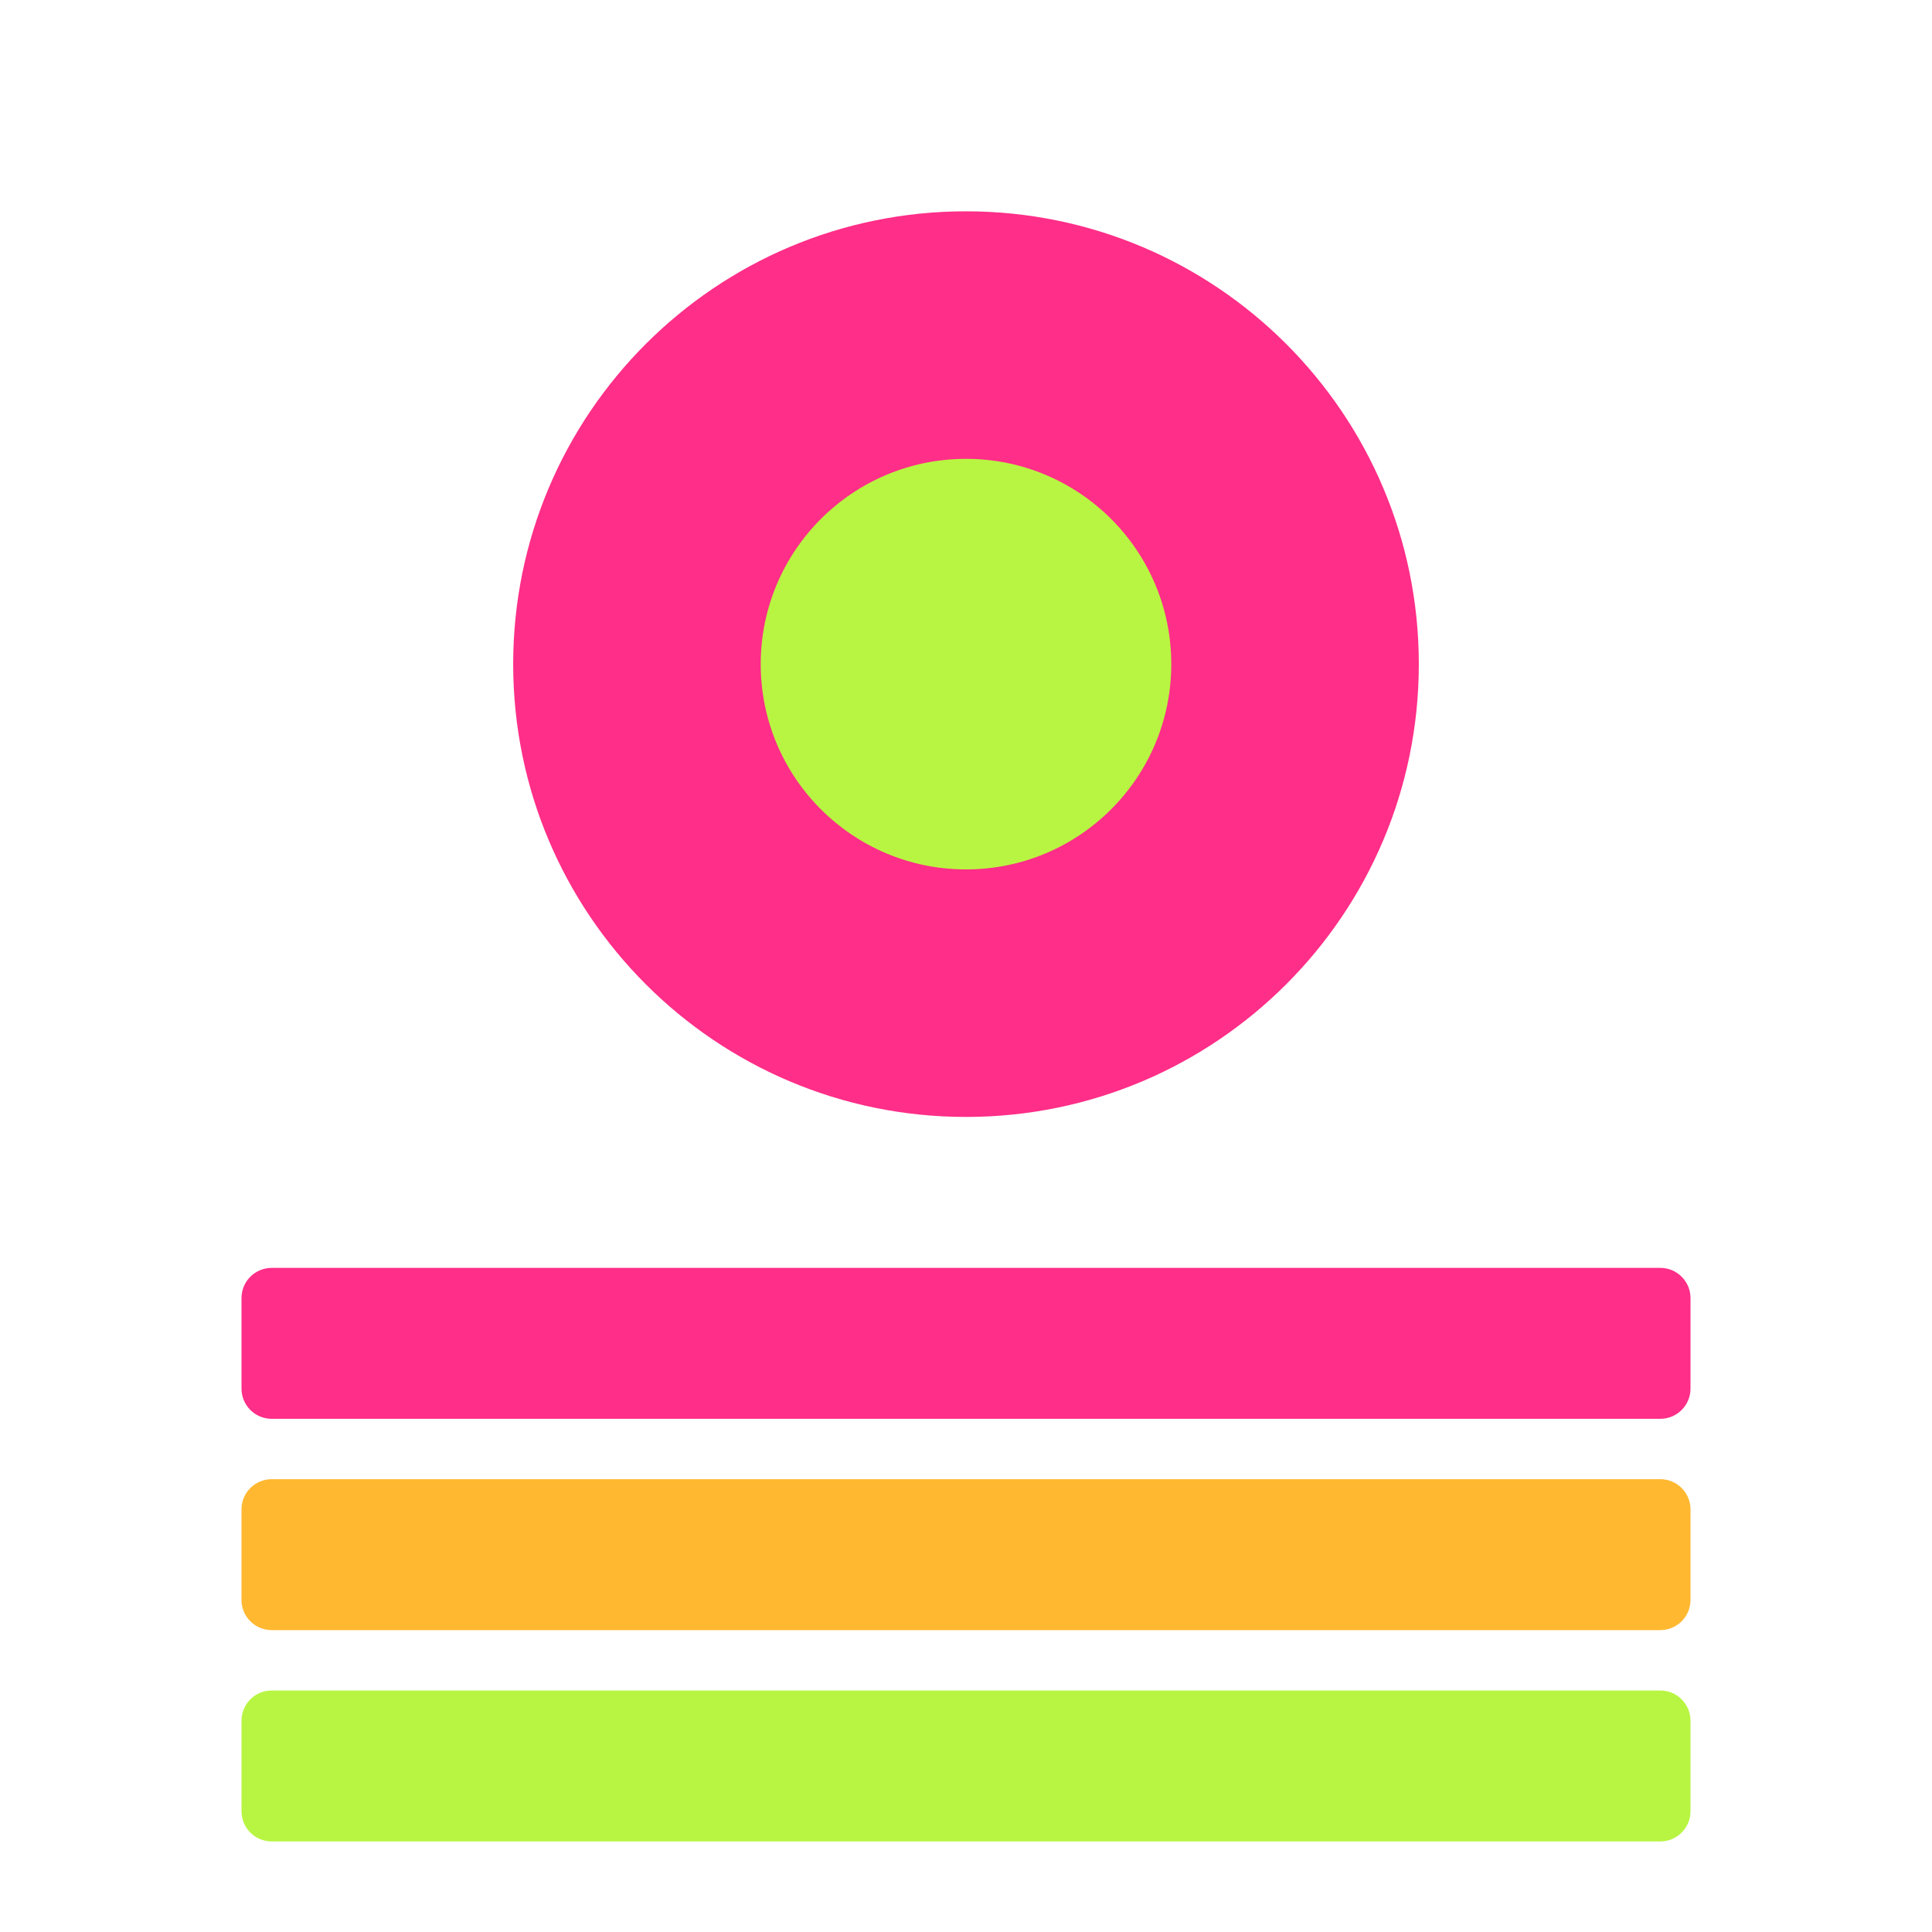
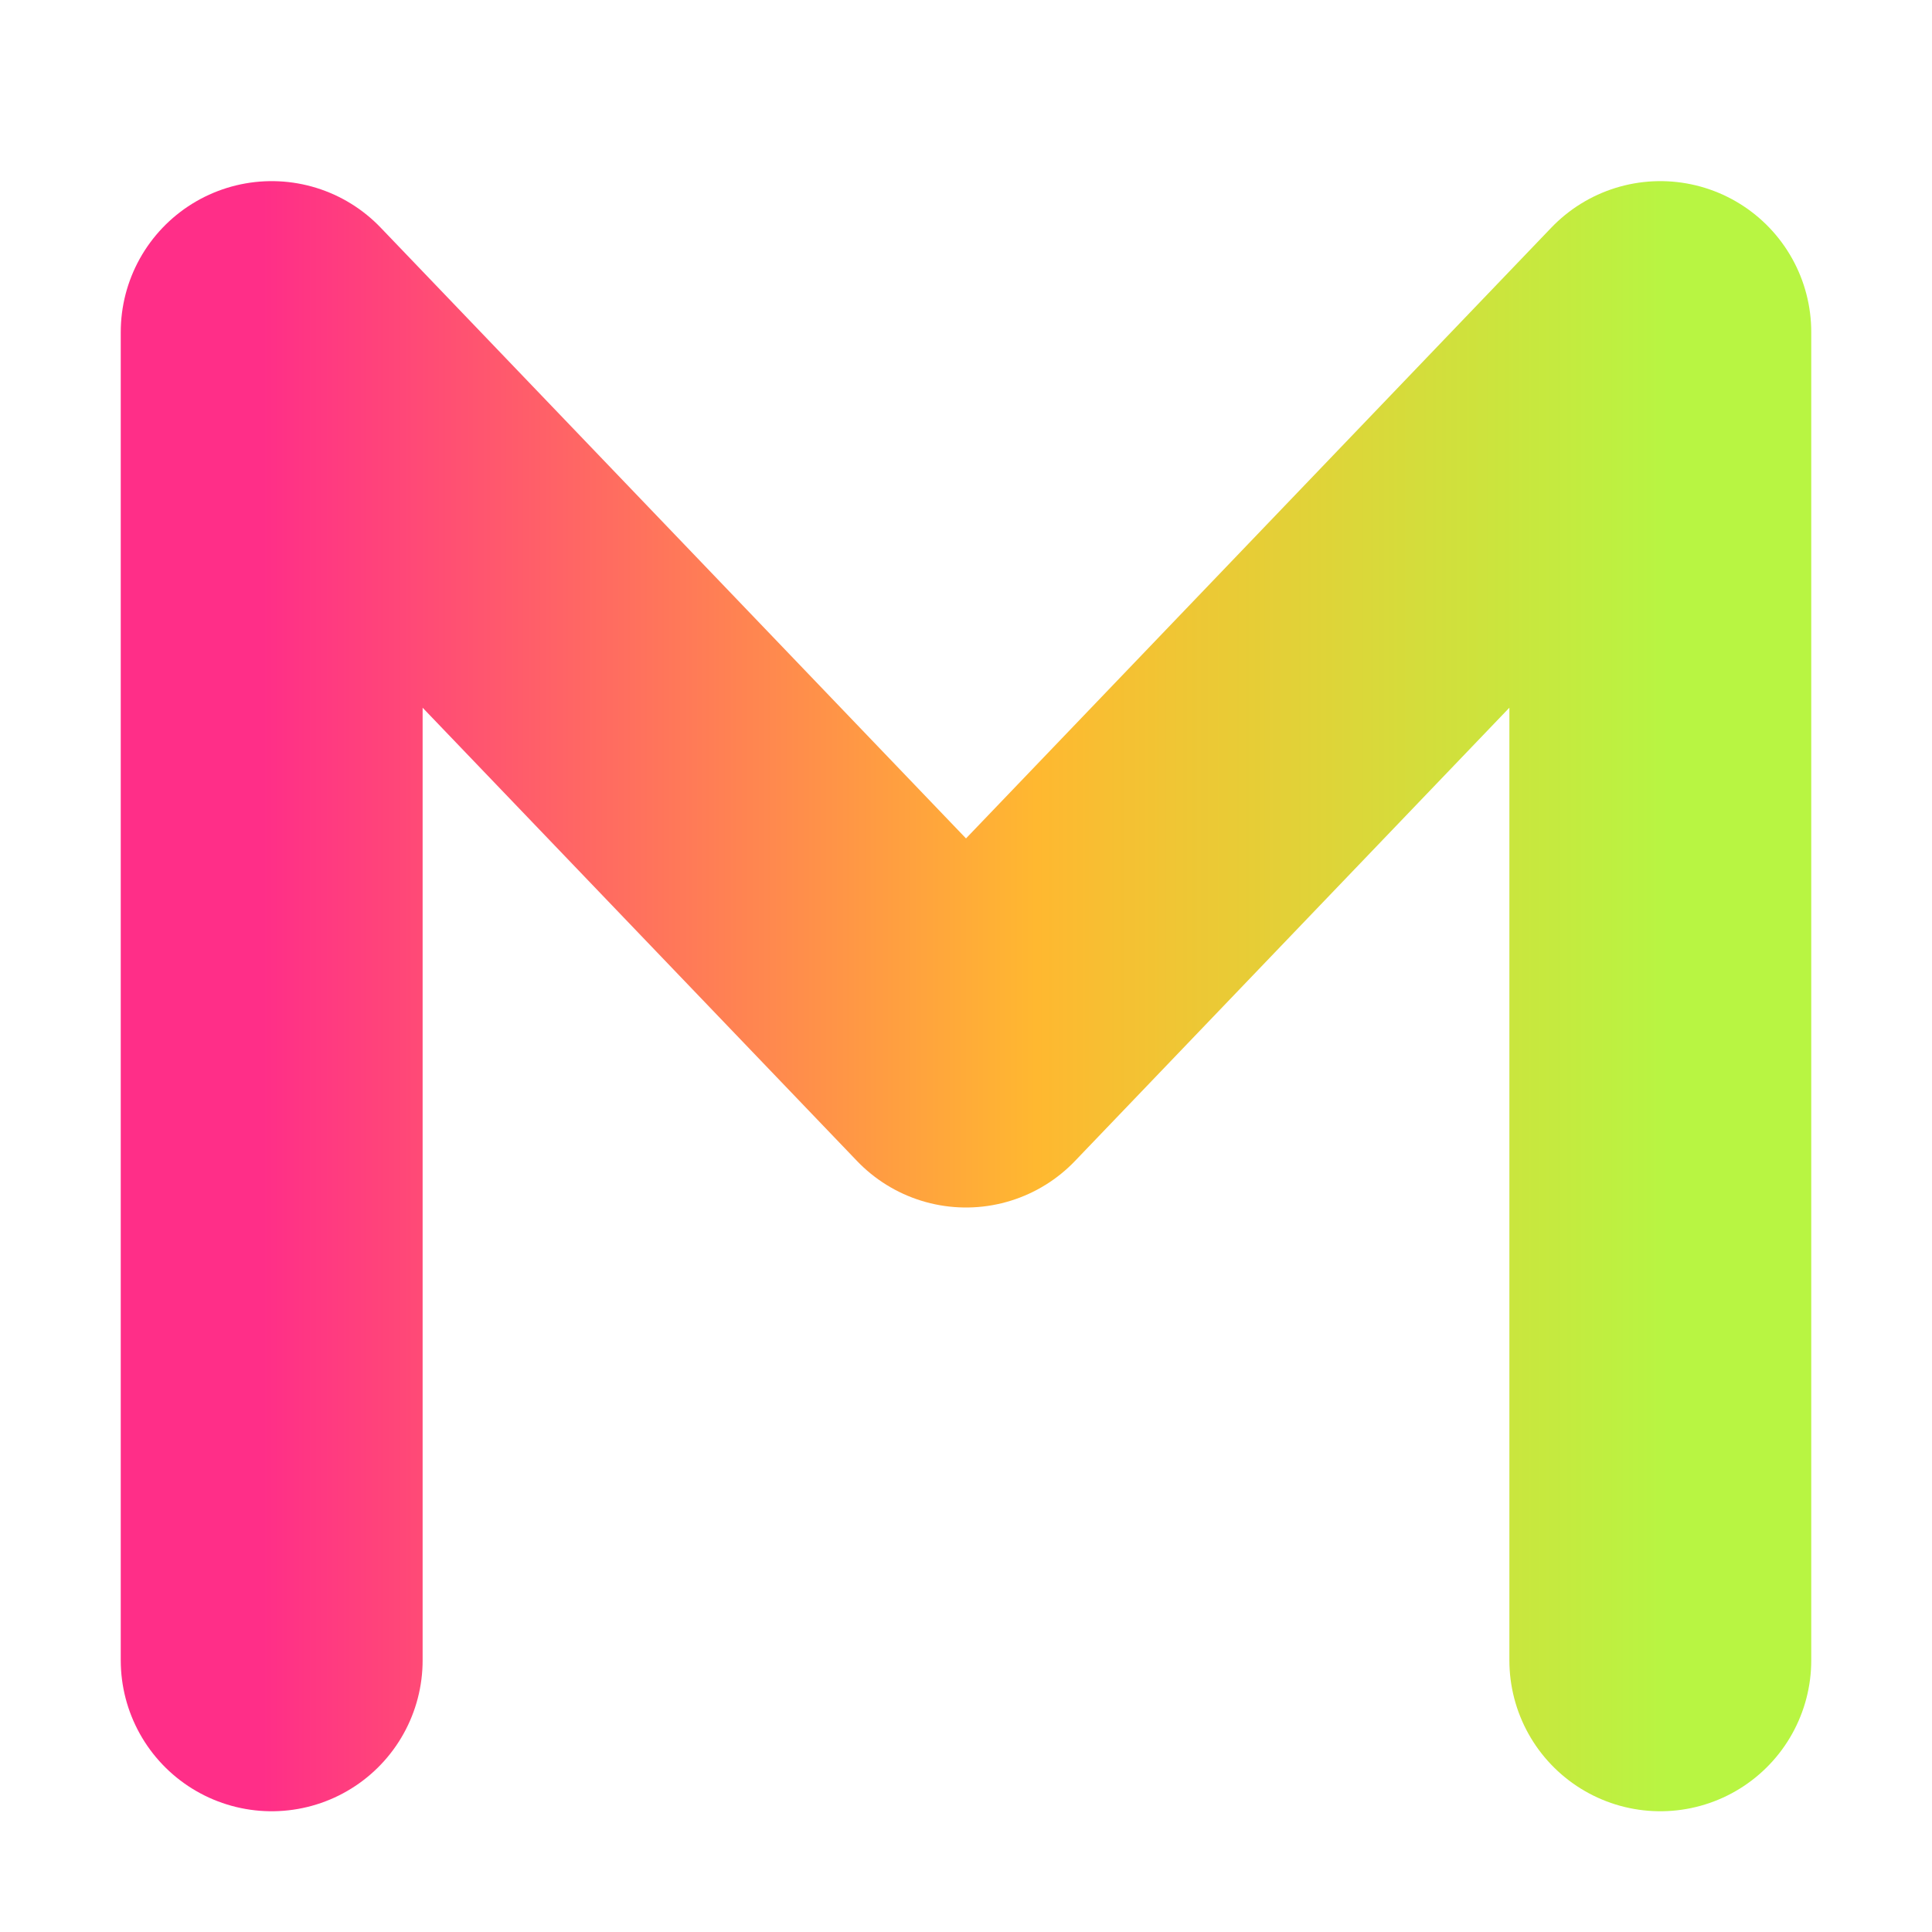
<svg xmlns="http://www.w3.org/2000/svg" viewBox="0 0 64 64">
-   <circle cx="32" cy="22" r="15" fill="#ff2e88" />
-   <circle cx="32" cy="22" r="6.8" fill="#b8f542" />
-   <rect x="8" y="42" width="48" height="5" rx="1" fill="#ff2e88" />
-   <rect x="8" y="49" width="48" height="5" rx="1" fill="#ffb830" />
-   <rect x="8" y="56" width="48" height="5" rx="1" fill="#b8f542" />
+   <defs>
+     <linearGradient id="g" x1="0" x2="1">
+       <stop offset="0" stop-color="#ff2e88" />
+       <stop offset=".55" stop-color="#ffb830" />
+       <stop offset="1" stop-color="#b8f542" />
+     </linearGradient>
+   </defs>
+   <path d="M9 55V11l23 24 23-24v44" fill="none" stroke="url(#g)" stroke-width="10" stroke-linecap="round" stroke-linejoin="round" />
</svg>
